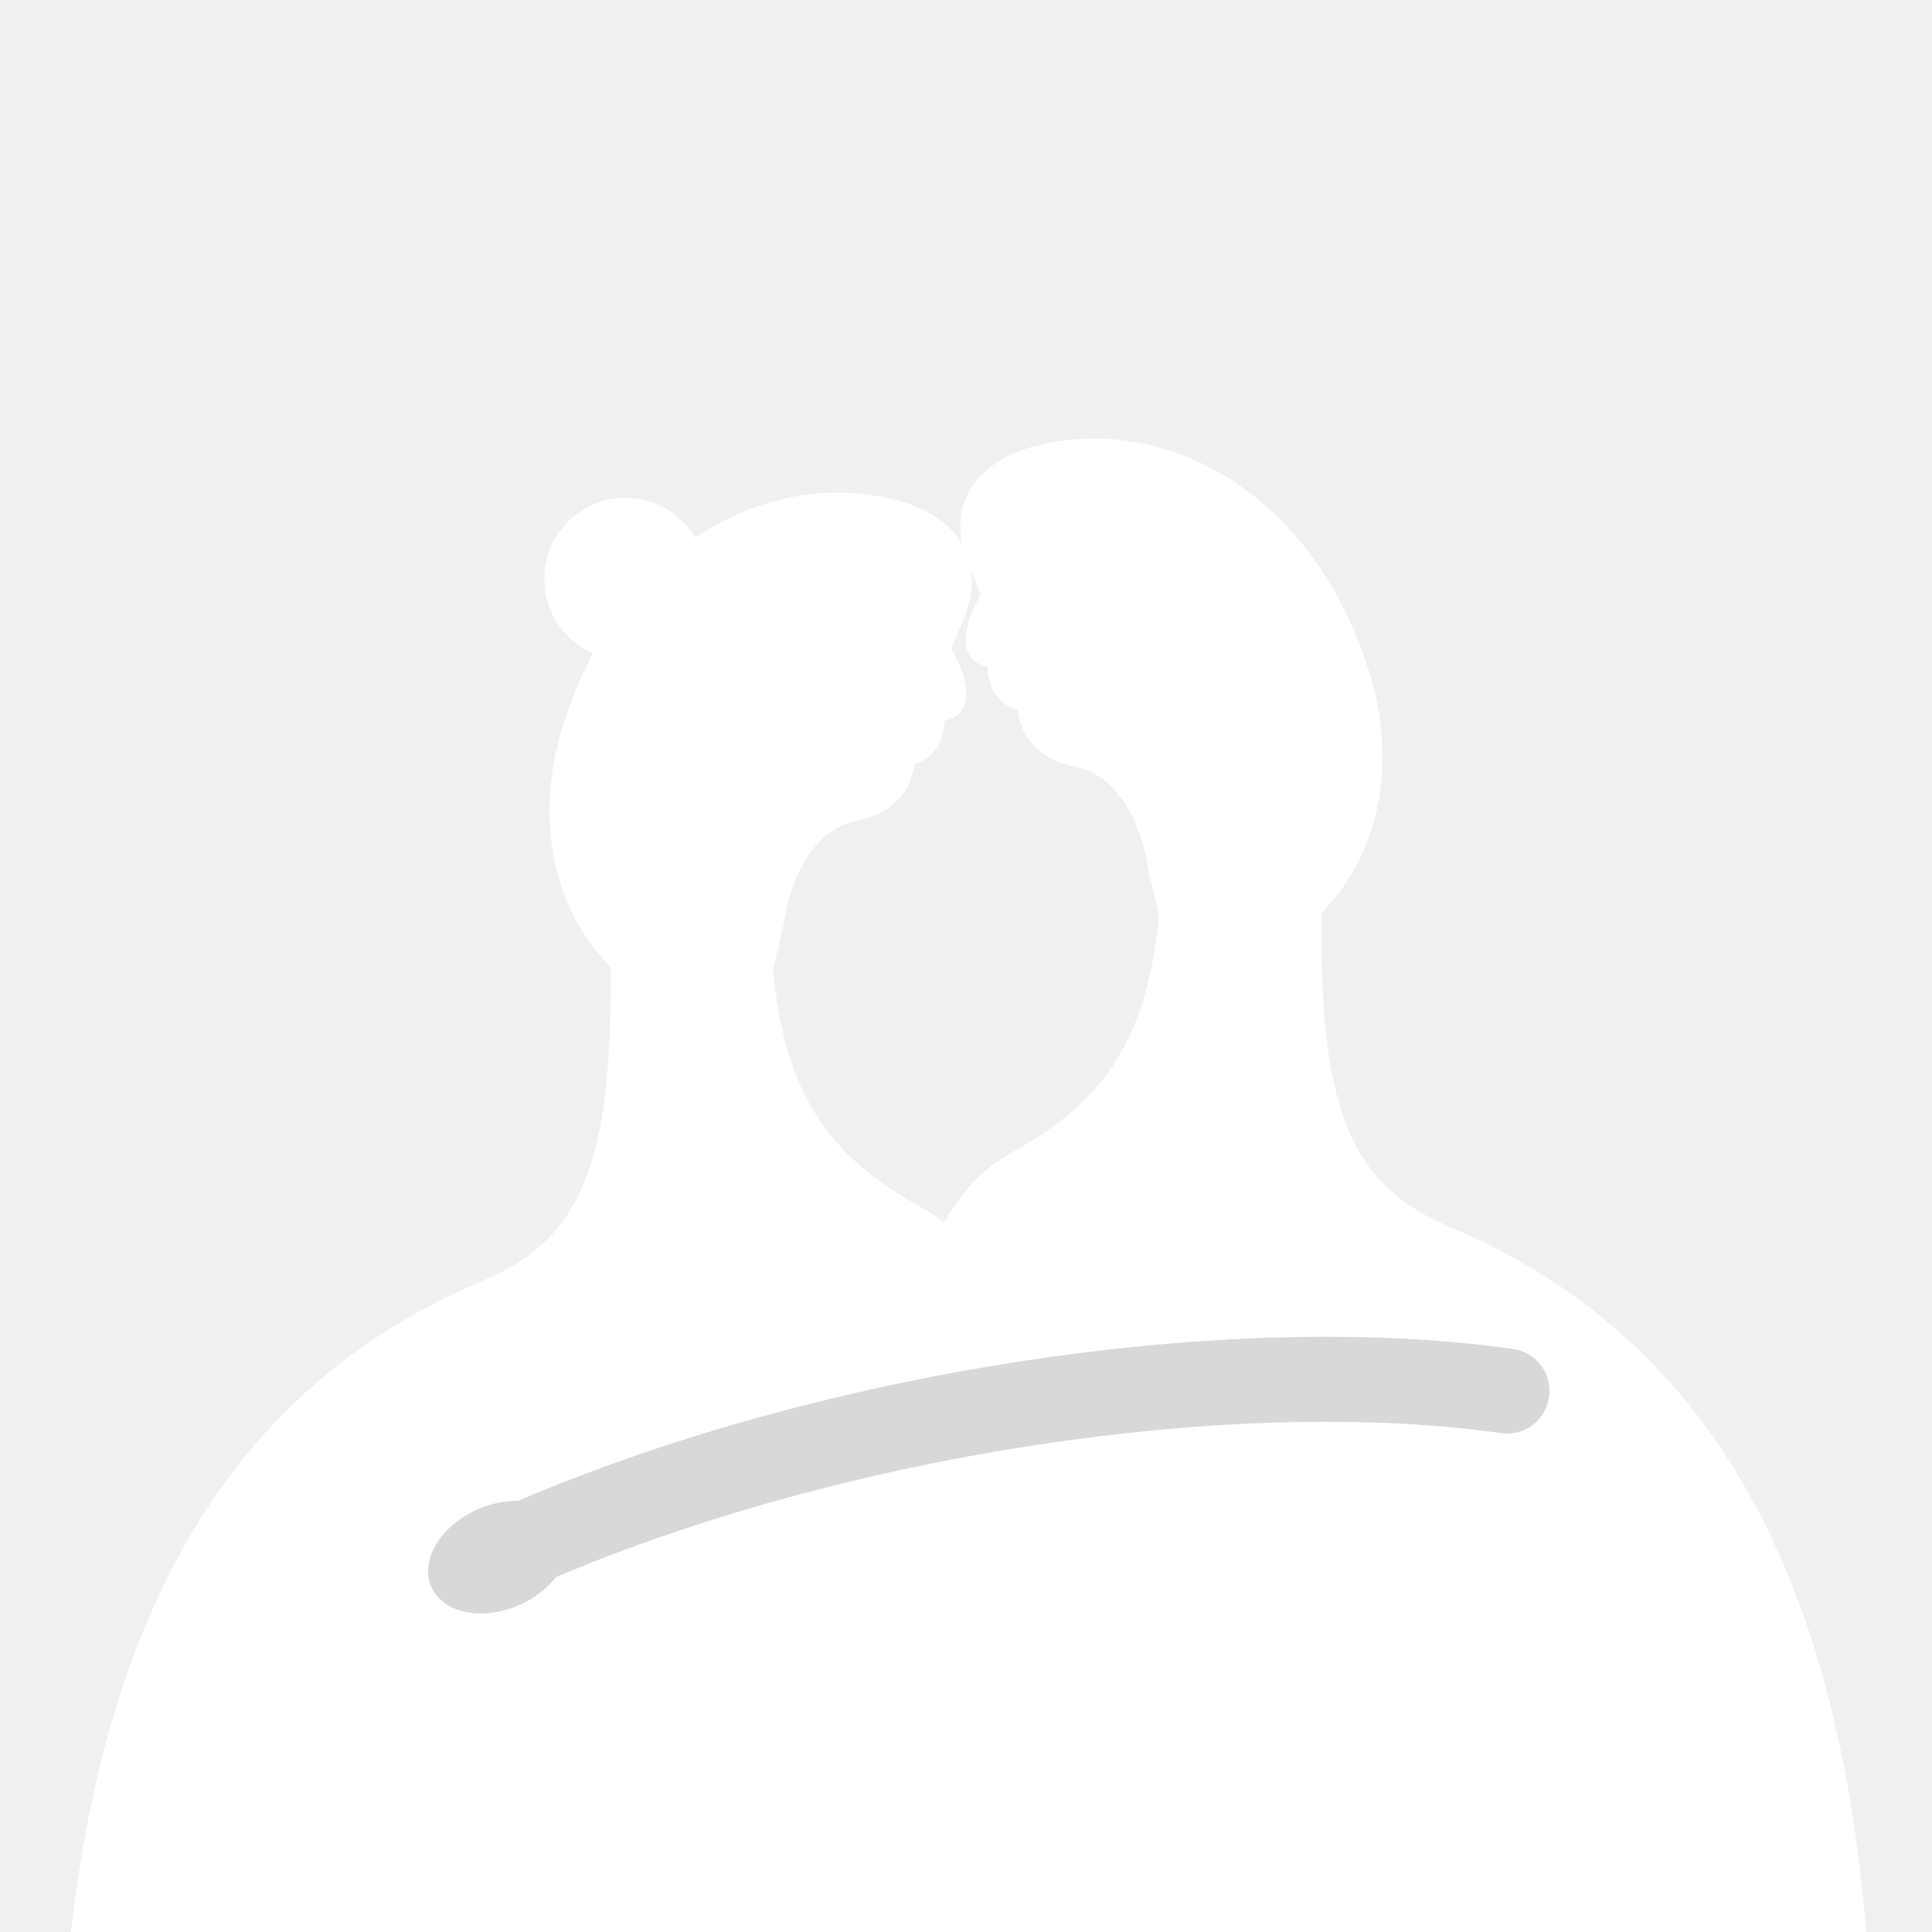
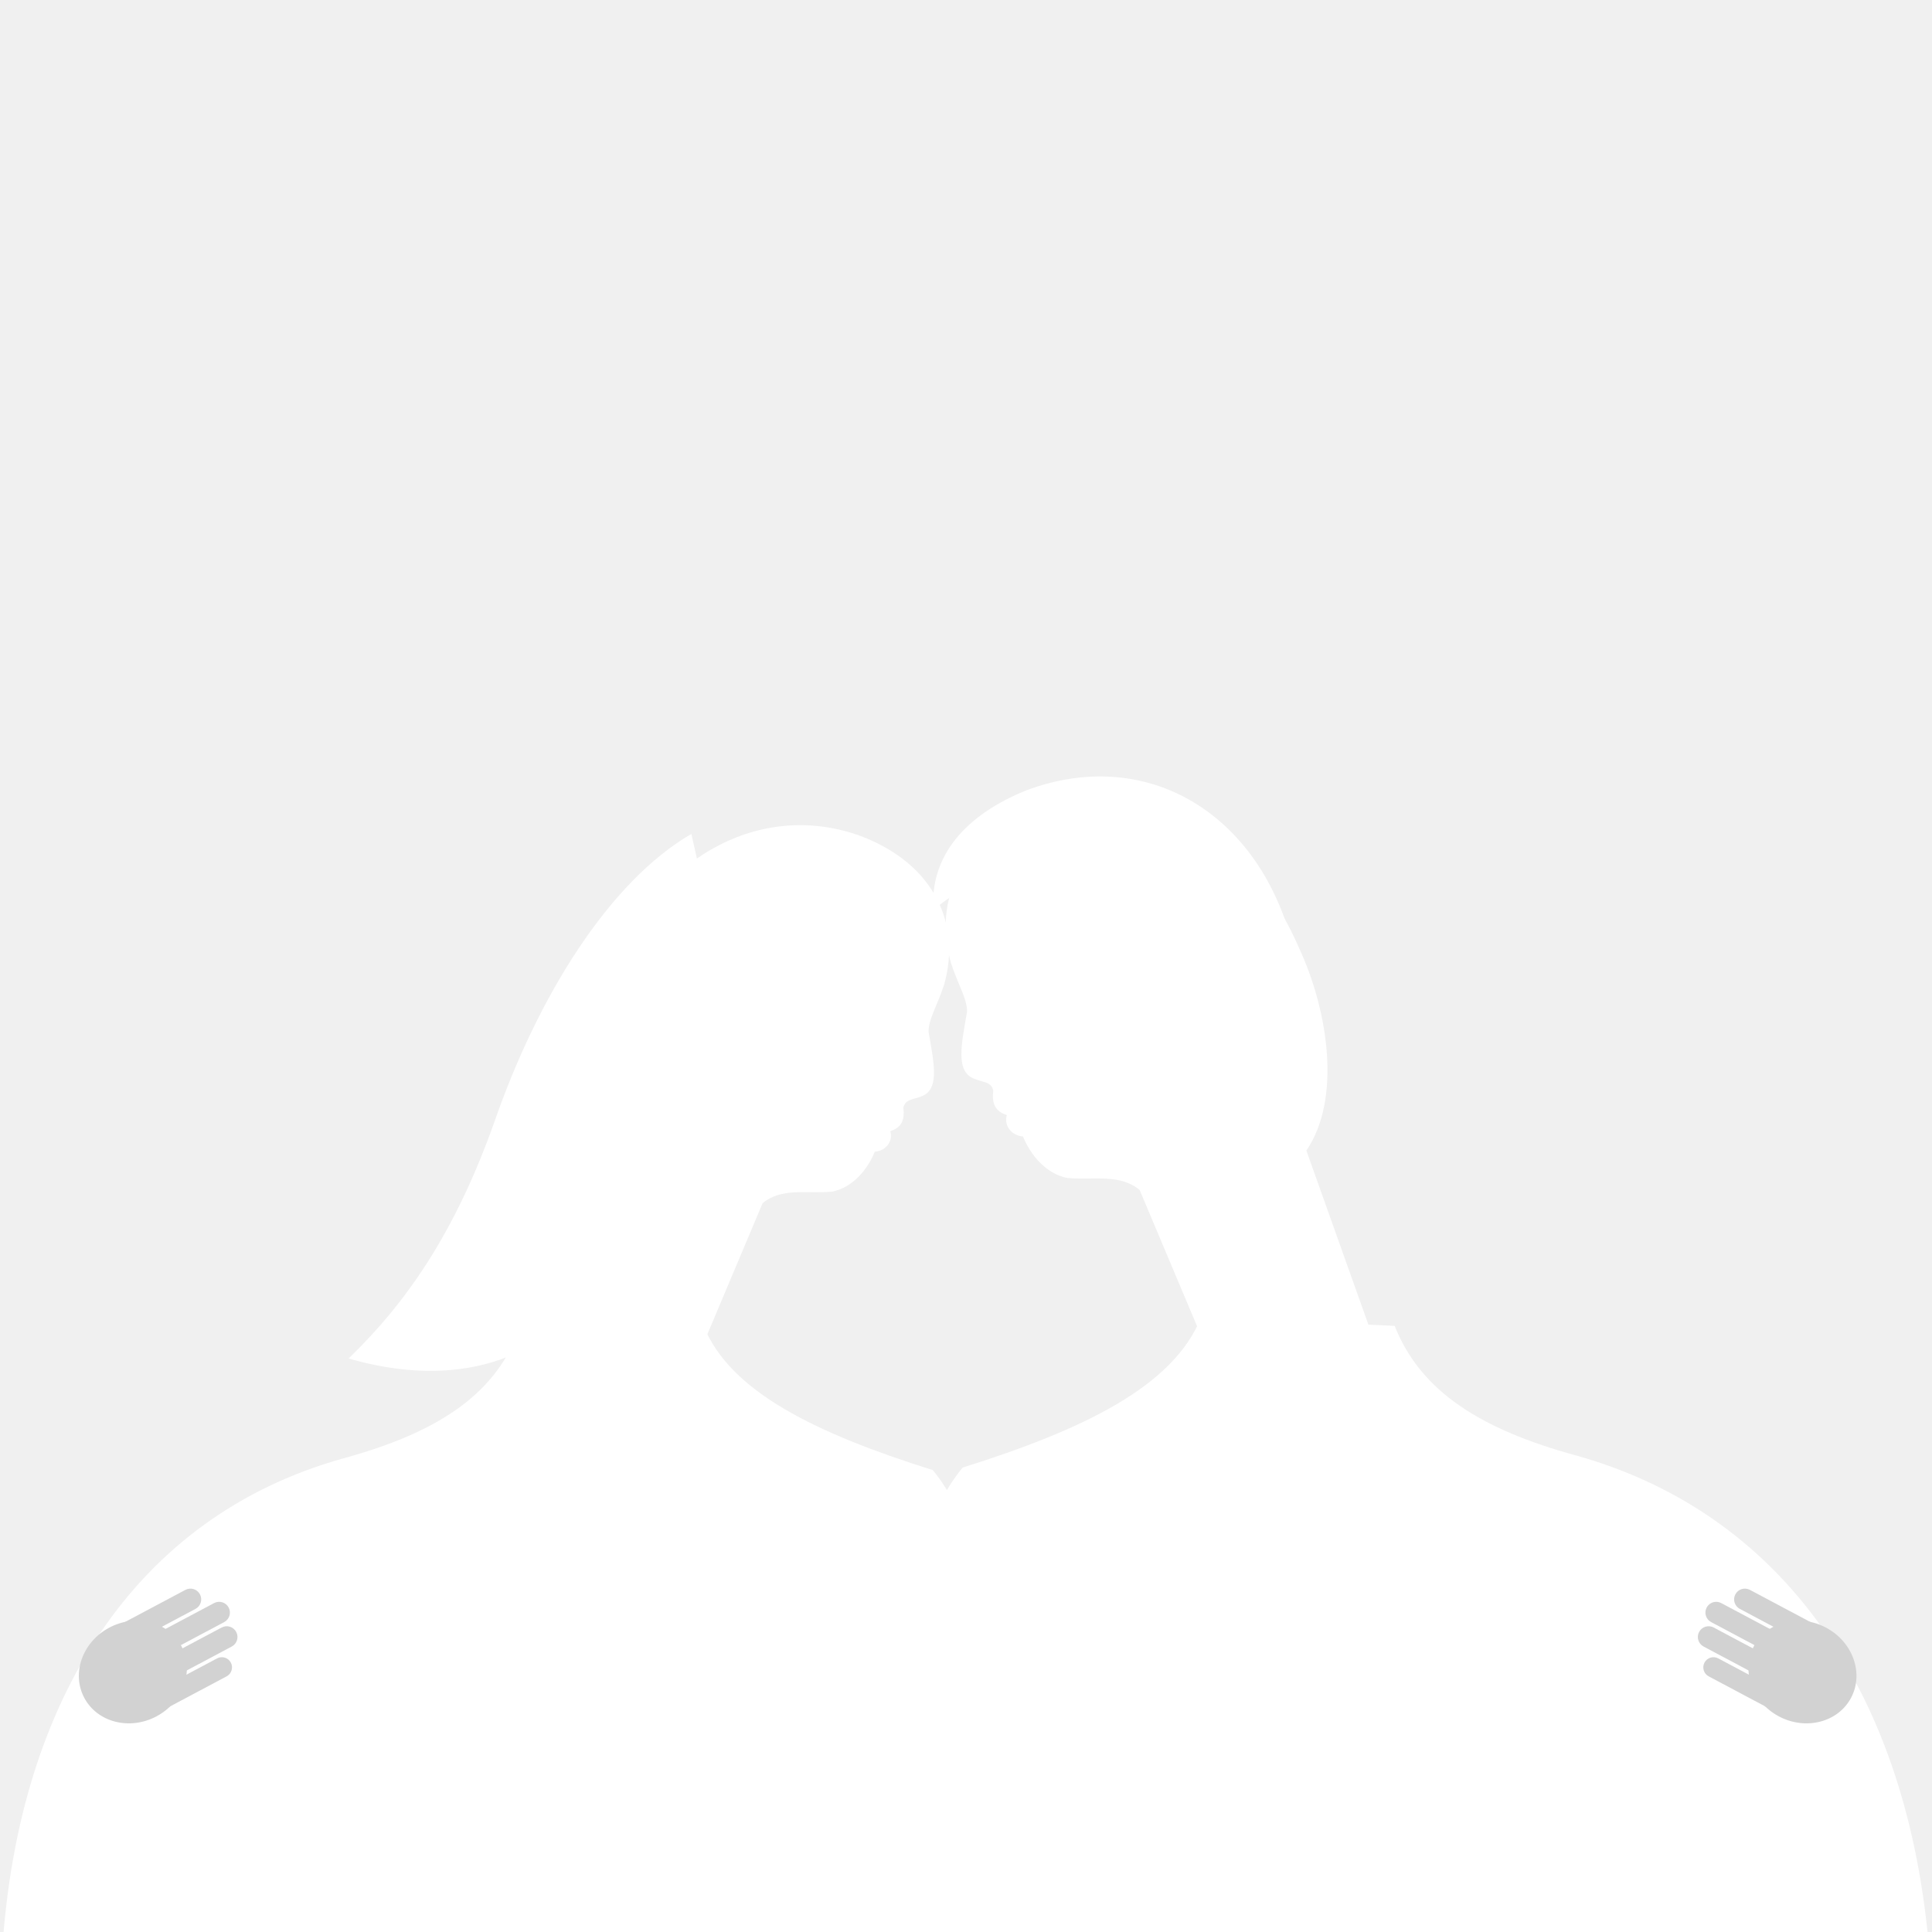
<svg xmlns="http://www.w3.org/2000/svg" viewBox="0 0 1000 1000" width="1000" height="1000">
  <defs>
-     <g id="person">
-       <path d="M 100 1060 C 110 850, 180 720, 320 662 C 370 640, 385 600, 384 500                L 468 500 C 474 570, 500 600, 545 625 C 600 655, 625 760, 640 1060 Z" />
-       <g transform="rotate(16 430 500)">
-         <path d="M 400 520 C 350 500, 325 450, 328 395                  C 332 300, 395 240, 465 240                  C 500 241, 515 262, 512 290                  L 510 306                  C 526 322, 530 336, 517 343                  C 520 355, 516 364, 508 369                  C 511 383, 503 398, 488 405                  C 470 414, 462 438, 466 468                  L 470 545 L 400 545 Z" />
+     <path id="face" d="M 365 660 L 360 540 C 330 520, 318 470, 320 430              C 322 350, 370 300, 430 298 C 478 297, 506 325, 510 362              C 511 375, 509 385, 512 392 C 522 408, 530 420, 524 428              C 520 433, 514 434, 515 440 C 519 447, 518 452, 513 456              C 517 461, 515 468, 509 471 C 509 482, 505 496, 494 503              C 480 510, 465 512, 458 525 L 456 660 Z" />
+     <path id="shoulders" d="M 40 1000 C 50 850, 120 740, 245 705              C 300 690, 335 668, 350 630 L 462 625 C 478 665, 530 690, 600 712              C 640 760, 650 880, 660 1000 Z" />
+     <g id="hand">
+       <ellipse cx="0" cy="40" rx="42" ry="46" />
+       <rect x="-40" y="-40" width="18" height="78" rx="9" />
+       <rect x="-19" y="-56" width="18" height="92" rx="9" />
+       <rect x="2" y="-52" width="18" height="88" rx="9" />
+       <rect x="23" y="-36" width="17" height="74" rx="8.5" />
+     </g>
+   </defs>
+   <g transform="translate(500 1000) scale(0.86) translate(-608 -1000)">
+     <g fill="#FFFFFF">
+       <g transform="translate(-12 10)">
+         <use href="#shoulders" />
+         <g transform="rotate(22 410 640)">
+           <use href="#face" />
+           <path d="M 335 335 C 300 380, 286 460, 290 540 C 293 610, 282 660, 262 705                  C 310 700, 350 680, 372 640 L 380 400 Z" />
+         </g>
+       </g>
+       <g transform="translate(1230 -20) scale(-1.04 1.04)">
+         <use href="#shoulders" />
+         <g transform="rotate(22 410 640)">
+           <use href="#face" />
+           <path d="M 322 420 C 315 345, 360 288, 432 286 C 470 286, 498 300, 508 330                  C 470 318, 420 322, 380 350 Z" />
+         </g>
      </g>
    </g>
-   </defs>
-   <g fill="#FFFFFF">
-     <g transform="translate(-68 0)">
-       <use href="#person" />
-       <circle cx="338" cy="318" r="42" transform="rotate(16 430 500)" />
-     </g>
-     <g transform="translate(1068 -28) scale(-1 1)">
-       <use href="#person" />
+     <g fill="#D2D2D2">
+       <use href="#hand" transform="translate(132 830) rotate(62) scale(0.72)" />
+       <use href="#hand" transform="translate(1086 830) scale(-1 1) rotate(62) scale(0.72)" />
    </g>
  </g>
-   <path d="M 780 720 C 640 700, 430 730, 270 800" fill="none" stroke="#D8D8D8" stroke-width="44" stroke-linecap="round" />
-   <ellipse cx="258" cy="806" rx="38" ry="27" fill="#D8D8D8" transform="rotate(-24 258 806)" />
</svg>
